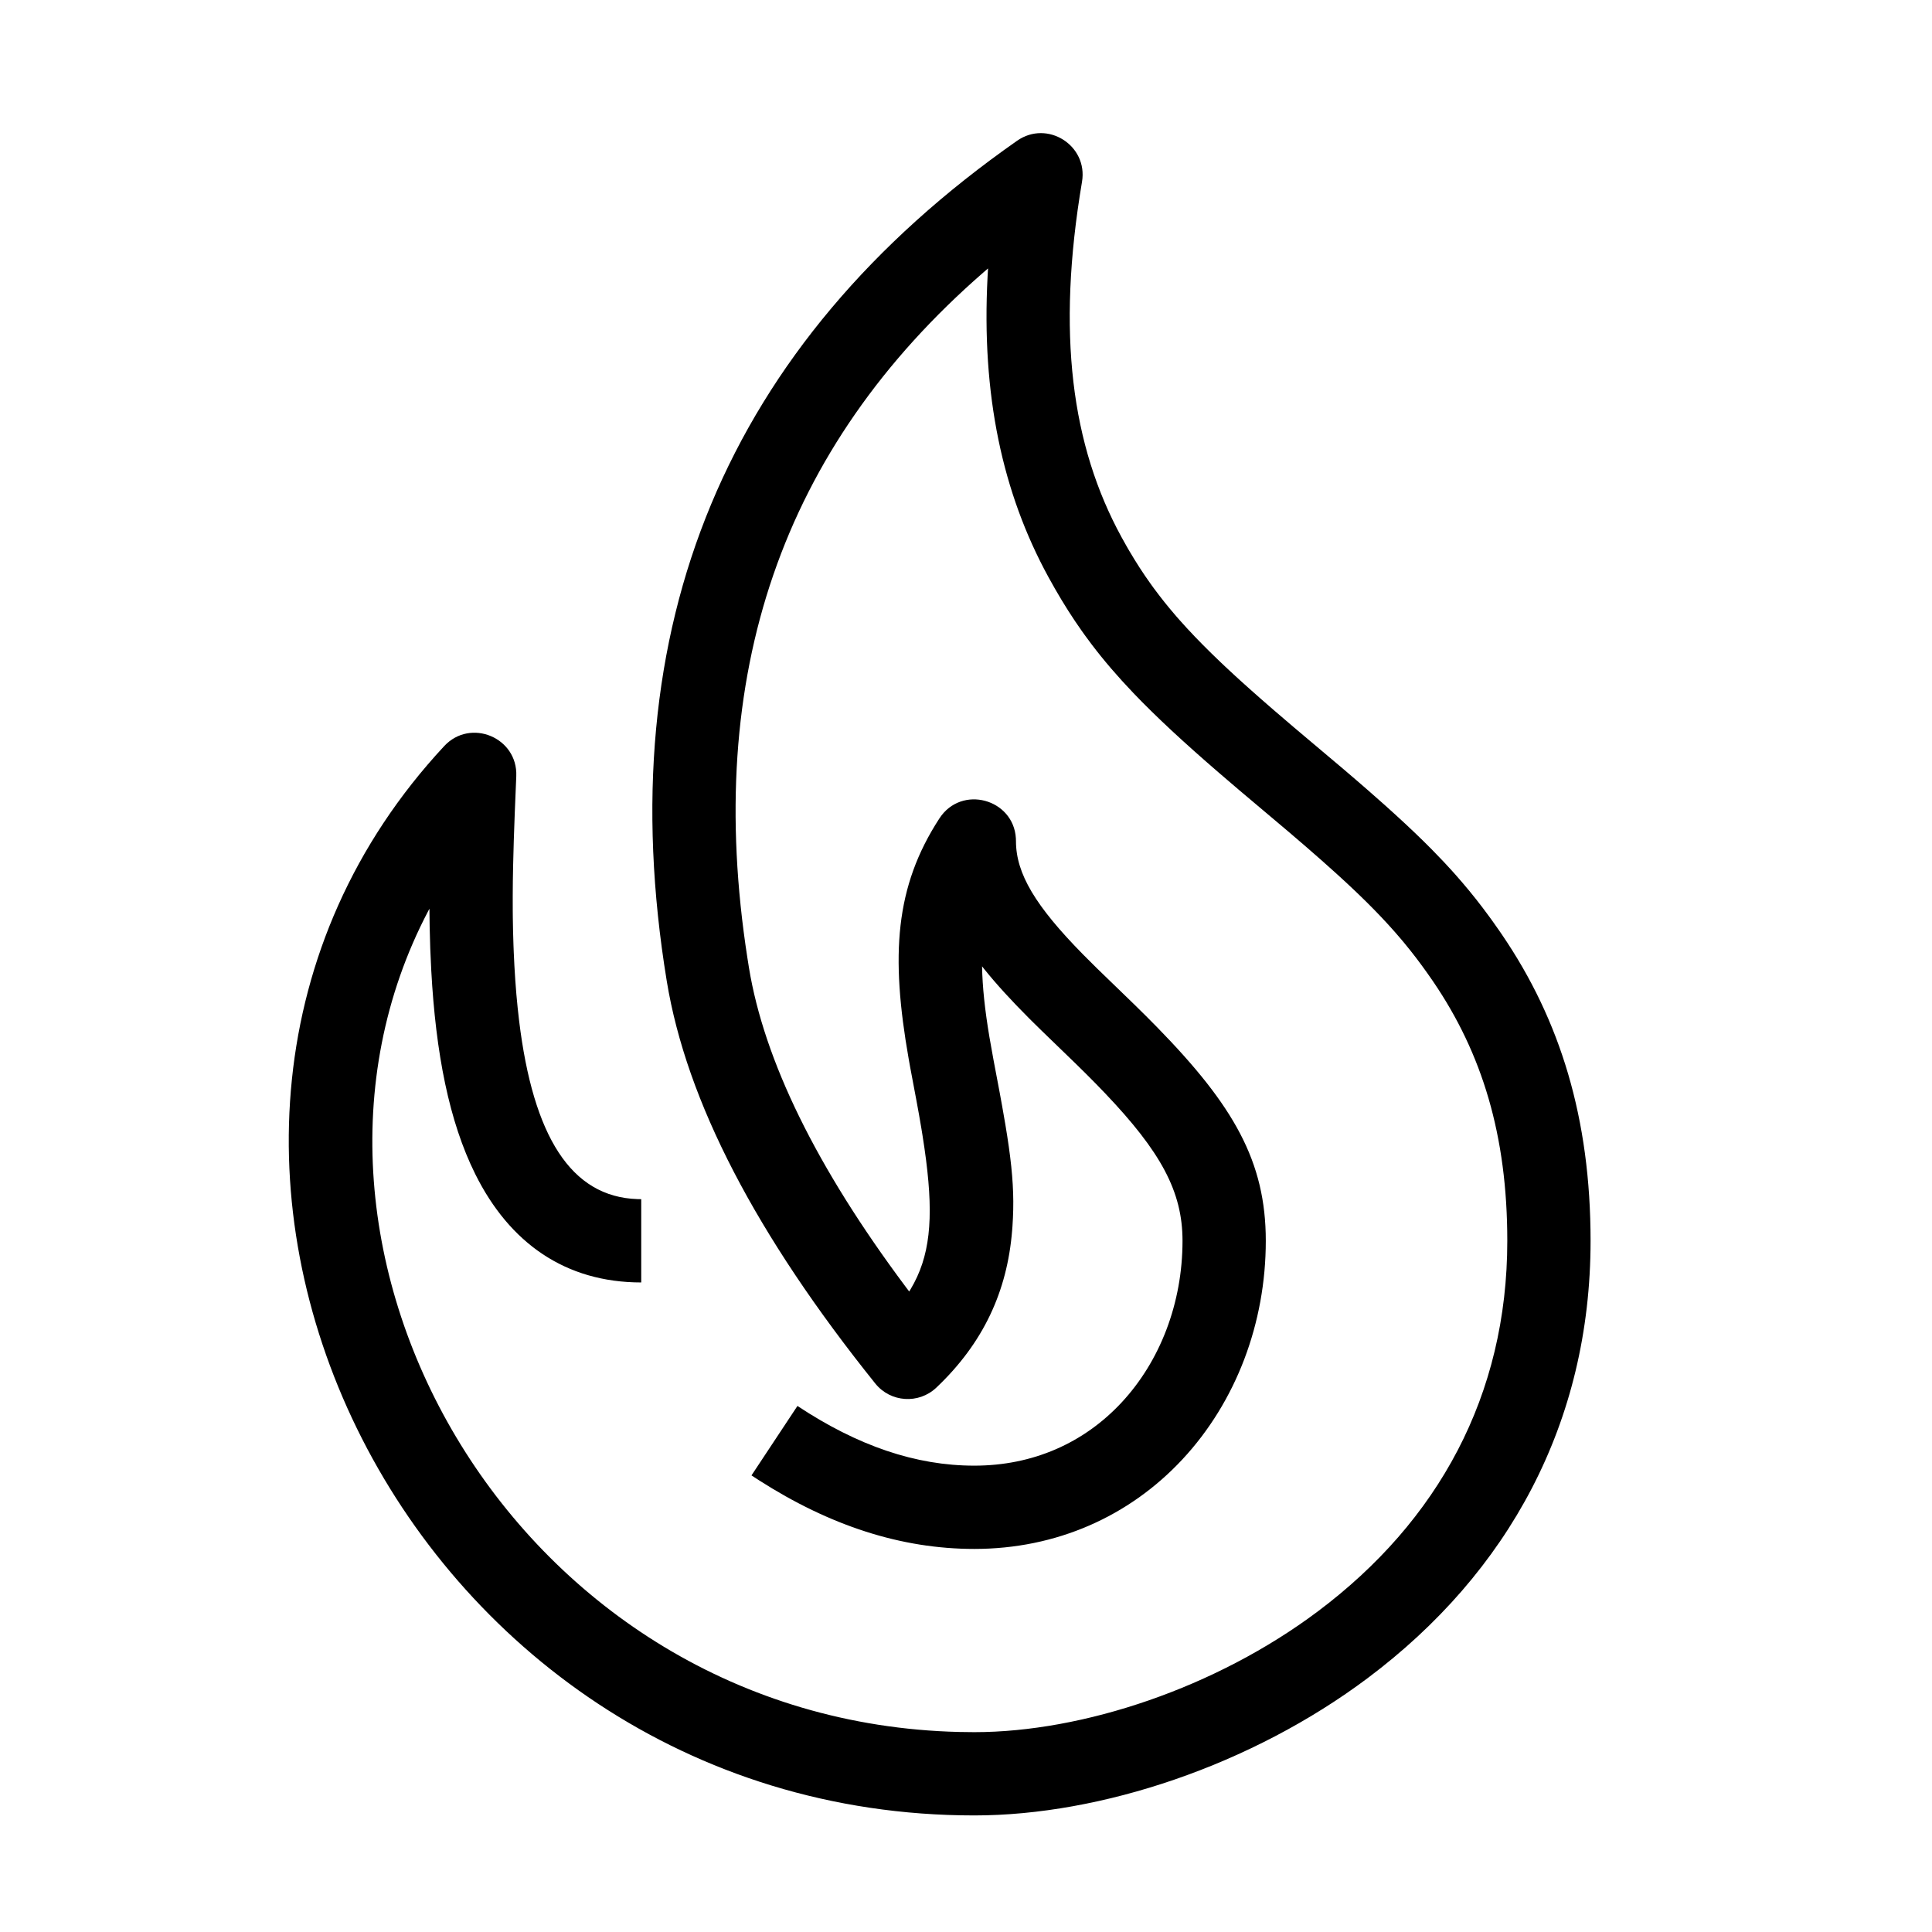
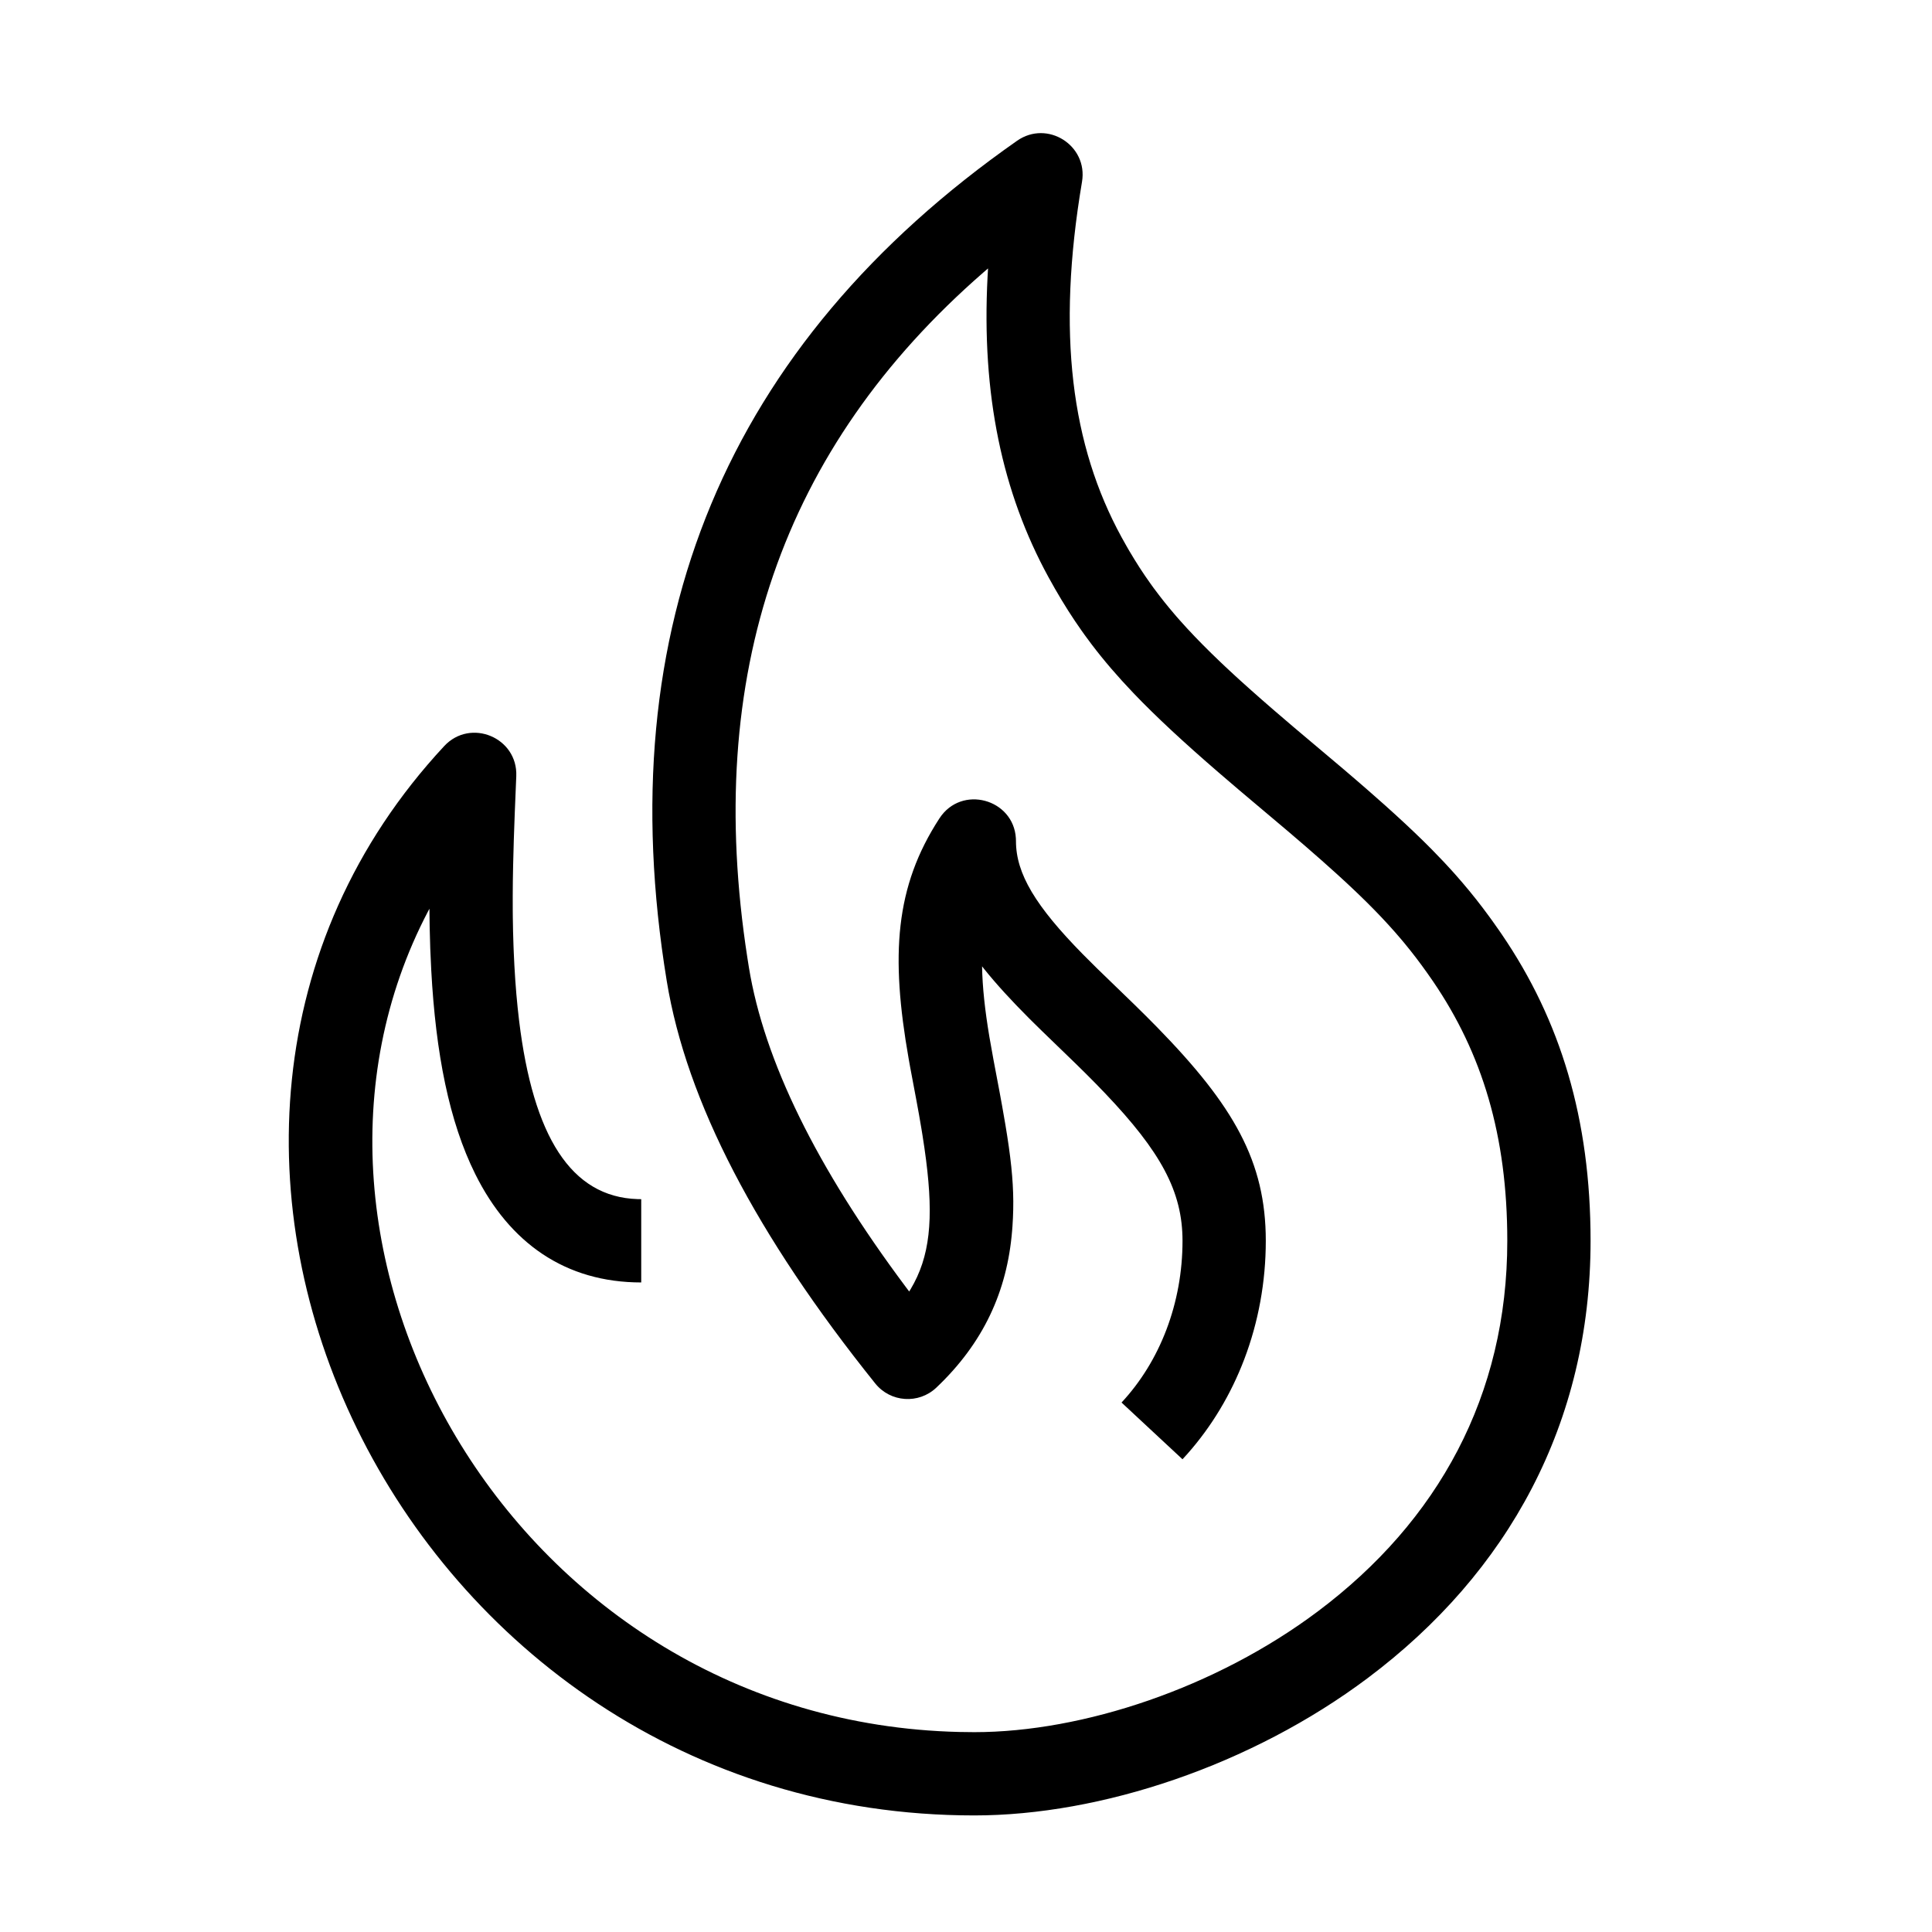
<svg xmlns="http://www.w3.org/2000/svg" viewBox="0 0 116 116" version="1.1">
  <g id="flame" stroke="none" stroke-width="1" fill="none" fill-rule="evenodd">
-     <path d="M61.066,8.452 C62.884,7.18 65.334,8.729 64.965,10.916 C63.428,20.023 64.335,26.757 67.34,32.255 L67.642,32.795 C67.692,32.884 67.743,32.972 67.794,33.059 L68.106,33.577 L68.425,34.084 C68.533,34.251 68.643,34.416 68.755,34.581 L69.097,35.07 C69.155,35.151 69.213,35.232 69.272,35.312 L69.636,35.794 C69.821,36.035 70.013,36.274 70.212,36.515 L70.619,36.996 C70.689,37.076 70.76,37.156 70.831,37.237 L71.271,37.724 C71.572,38.05 71.888,38.381 72.223,38.719 L72.739,39.232 L73.284,39.758 C73.377,39.847 73.472,39.936 73.567,40.026 L74.159,40.576 C74.26,40.669 74.363,40.763 74.467,40.857 L75.11,41.435 L75.788,42.034 L76.505,42.657 L77.654,43.641 L80.637,46.157 L81.402,46.812 L82.125,47.438 L83.137,48.331 L83.766,48.899 L84.362,49.448 L84.927,49.981 L85.464,50.5 L85.975,51.01 C86.224,51.262 86.464,51.511 86.697,51.759 L87.153,52.254 C87.228,52.336 87.302,52.418 87.375,52.501 L87.805,52.995 C87.946,53.16 88.085,53.325 88.222,53.492 L88.627,53.994 C88.761,54.163 88.892,54.333 89.023,54.505 L89.412,55.028 C89.477,55.116 89.541,55.205 89.605,55.294 L89.989,55.838 C90.053,55.93 90.117,56.023 90.181,56.117 C93.688,61.263 95.5,67.17 95.5,74.5 C95.5,85.443 90.555,94.427 82.125,100.75 C75.142,105.988 66.103,109.001 58.5,109.001 C24.053,109.001 4.692,68.423 26.67,44.797 C28.251,43.098 31.093,44.283 30.998,46.602 L30.907,48.814 L30.849,50.449 L30.809,51.952 L30.792,52.893 L30.785,53.795 L30.786,54.665 C30.787,54.808 30.788,54.95 30.79,55.091 L30.805,55.928 L30.83,56.753 C30.834,56.889 30.84,57.026 30.846,57.163 L30.885,57.984 C30.917,58.57 30.956,59.138 31.003,59.688 L31.08,60.5 L31.168,61.285 C32.013,68.226 34.281,71.866 38.276,71.996 L38.5,72 L38.5,77 C33.944,77 30.59,74.63 28.535,70.493 C26.967,67.34 26.164,63.255 25.893,58.255 C25.845,57.375 25.813,56.512 25.797,55.627 L25.784,54.561 L25.705,54.71 C15.038,75.058 30.974,103.364 57.599,103.99 L58.5,104.001 C65.021,104.001 73.008,101.339 79.125,96.75 C86.35,91.332 90.5,83.791 90.5,74.5 C90.5,68.172 88.989,63.247 86.049,58.932 L85.715,58.452 L85.378,57.984 L85.036,57.526 L84.685,57.076 L84.325,56.631 C84.264,56.557 84.202,56.484 84.14,56.41 L83.76,55.969 L83.364,55.527 L82.951,55.082 L82.517,54.631 L82.06,54.171 L81.579,53.702 C81.496,53.622 81.413,53.542 81.328,53.462 L80.806,52.971 L80.252,52.464 L79.361,51.666 L78.389,50.816 L77.327,49.906 L74.38,47.42 L73.168,46.382 L72.409,45.722 L71.689,45.085 C71.454,44.876 71.226,44.671 71.004,44.468 L70.353,43.87 L69.735,43.288 L69.147,42.719 L68.587,42.163 L68.055,41.615 C67.103,40.619 66.278,39.659 65.531,38.673 L65.131,38.132 C65.065,38.042 65,37.951 64.936,37.859 L64.555,37.306 C63.993,36.47 63.468,35.596 62.952,34.653 C60.182,29.583 58.922,23.713 59.296,16.592 L59.324,16.116 L59.043,16.359 C46.93,26.904 42.244,40.529 44.875,57.515 L44.967,58.096 C45.88,63.667 49.006,70.073 54.382,77.268 L54.589,77.543 L54.671,77.411 C55.839,75.462 56.057,73.216 55.602,69.647 L55.502,68.915 L55.385,68.146 C55.364,68.015 55.343,67.882 55.32,67.748 L55.178,66.92 L55.019,66.05 L54.641,64.04 L54.558,63.573 C53.464,57.353 53.735,53.244 56.404,49.138 C57.73,47.097 60.857,47.97 60.995,50.336 L61,50.5 C61,52.463 62.185,54.413 65.021,57.3 L65.856,58.132 L68.106,60.311 L68.816,61.011 L69.489,61.691 C74.072,66.385 76,69.74 76,74.5 C76,76.961 75.558,79.376 74.705,81.618 C73.849,83.866 72.592,85.905 70.999,87.617 C67.798,91.055 63.416,93 58.5,93 C54.088,93 49.817,91.594 45.574,88.88 L45.12,88.585 L47.88,84.415 C51.499,86.811 54.982,88 58.5,88 C62.015,88 65.076,86.641 67.339,84.21 C68.488,82.976 69.403,81.491 70.032,79.839 C70.668,78.167 71,76.354 71,74.5 C71,71.539 69.698,69.155 66.335,65.625 L65.787,65.058 L65.204,64.471 L64.585,63.861 L62.56,61.902 L61.959,61.311 L61.772,61.125 C60.736,60.087 59.844,59.117 59.092,58.182 L58.965,58.02 C58.985,59.267 59.137,60.657 59.406,62.263 L59.65,63.629 L60.019,65.581 L60.169,66.403 L60.365,67.529 L60.476,68.218 L60.572,68.862 L60.652,69.469 C60.677,69.665 60.699,69.856 60.718,70.043 L60.769,70.591 L60.806,71.118 C60.826,71.463 60.837,71.798 60.839,72.131 L60.835,72.629 C60.832,72.795 60.826,72.961 60.818,73.128 L60.789,73.635 C60.783,73.721 60.776,73.807 60.769,73.893 C60.474,77.52 59.051,80.632 56.219,83.315 C55.158,84.32 53.465,84.205 52.55,83.064 C45.408,74.163 41.217,66.13 40.033,58.904 C36.545,37.627 43.609,20.672 61.066,8.452 Z" id="Path" fill="#000000" fill-rule="nonzero" />
+     <path d="M61.066,8.452 C62.884,7.18 65.334,8.729 64.965,10.916 C63.428,20.023 64.335,26.757 67.34,32.255 L67.642,32.795 C67.692,32.884 67.743,32.972 67.794,33.059 L68.106,33.577 L68.425,34.084 C68.533,34.251 68.643,34.416 68.755,34.581 L69.097,35.07 C69.155,35.151 69.213,35.232 69.272,35.312 L69.636,35.794 C69.821,36.035 70.013,36.274 70.212,36.515 L70.619,36.996 C70.689,37.076 70.76,37.156 70.831,37.237 L71.271,37.724 C71.572,38.05 71.888,38.381 72.223,38.719 L72.739,39.232 L73.284,39.758 C73.377,39.847 73.472,39.936 73.567,40.026 L74.159,40.576 C74.26,40.669 74.363,40.763 74.467,40.857 L75.11,41.435 L75.788,42.034 L76.505,42.657 L77.654,43.641 L80.637,46.157 L81.402,46.812 L82.125,47.438 L83.137,48.331 L83.766,48.899 L84.362,49.448 L84.927,49.981 L85.464,50.5 L85.975,51.01 C86.224,51.262 86.464,51.511 86.697,51.759 L87.153,52.254 C87.228,52.336 87.302,52.418 87.375,52.501 L87.805,52.995 C87.946,53.16 88.085,53.325 88.222,53.492 L88.627,53.994 C88.761,54.163 88.892,54.333 89.023,54.505 L89.412,55.028 C89.477,55.116 89.541,55.205 89.605,55.294 L89.989,55.838 C90.053,55.93 90.117,56.023 90.181,56.117 C93.688,61.263 95.5,67.17 95.5,74.5 C95.5,85.443 90.555,94.427 82.125,100.75 C75.142,105.988 66.103,109.001 58.5,109.001 C24.053,109.001 4.692,68.423 26.67,44.797 C28.251,43.098 31.093,44.283 30.998,46.602 L30.907,48.814 L30.849,50.449 L30.809,51.952 L30.792,52.893 L30.785,53.795 L30.786,54.665 C30.787,54.808 30.788,54.95 30.79,55.091 L30.805,55.928 L30.83,56.753 C30.834,56.889 30.84,57.026 30.846,57.163 L30.885,57.984 C30.917,58.57 30.956,59.138 31.003,59.688 L31.08,60.5 L31.168,61.285 C32.013,68.226 34.281,71.866 38.276,71.996 L38.5,72 L38.5,77 C33.944,77 30.59,74.63 28.535,70.493 C26.967,67.34 26.164,63.255 25.893,58.255 C25.845,57.375 25.813,56.512 25.797,55.627 L25.784,54.561 L25.705,54.71 C15.038,75.058 30.974,103.364 57.599,103.99 L58.5,104.001 C65.021,104.001 73.008,101.339 79.125,96.75 C86.35,91.332 90.5,83.791 90.5,74.5 C90.5,68.172 88.989,63.247 86.049,58.932 L85.715,58.452 L85.378,57.984 L85.036,57.526 L84.685,57.076 L84.325,56.631 C84.264,56.557 84.202,56.484 84.14,56.41 L83.76,55.969 L83.364,55.527 L82.951,55.082 L82.517,54.631 L82.06,54.171 L81.579,53.702 C81.496,53.622 81.413,53.542 81.328,53.462 L80.806,52.971 L80.252,52.464 L79.361,51.666 L78.389,50.816 L77.327,49.906 L74.38,47.42 L73.168,46.382 L72.409,45.722 L71.689,45.085 C71.454,44.876 71.226,44.671 71.004,44.468 L70.353,43.87 L69.735,43.288 L69.147,42.719 L68.587,42.163 L68.055,41.615 C67.103,40.619 66.278,39.659 65.531,38.673 L65.131,38.132 C65.065,38.042 65,37.951 64.936,37.859 L64.555,37.306 C63.993,36.47 63.468,35.596 62.952,34.653 C60.182,29.583 58.922,23.713 59.296,16.592 L59.324,16.116 L59.043,16.359 C46.93,26.904 42.244,40.529 44.875,57.515 L44.967,58.096 C45.88,63.667 49.006,70.073 54.382,77.268 L54.589,77.543 L54.671,77.411 C55.839,75.462 56.057,73.216 55.602,69.647 L55.502,68.915 L55.385,68.146 C55.364,68.015 55.343,67.882 55.32,67.748 L55.178,66.92 L55.019,66.05 L54.641,64.04 L54.558,63.573 C53.464,57.353 53.735,53.244 56.404,49.138 C57.73,47.097 60.857,47.97 60.995,50.336 L61,50.5 C61,52.463 62.185,54.413 65.021,57.3 L65.856,58.132 L68.106,60.311 L68.816,61.011 L69.489,61.691 C74.072,66.385 76,69.74 76,74.5 C76,76.961 75.558,79.376 74.705,81.618 C73.906,83.716 72.758,85.632 71.313,87.27 L70.999,87.617 L67.339,84.21 C68.488,82.976 69.403,81.491 70.032,79.839 C70.668,78.167 71,76.354 71,74.5 C71,71.539 69.698,69.155 66.335,65.625 L65.787,65.058 L65.204,64.471 L64.585,63.861 L62.56,61.902 L61.959,61.311 L61.772,61.125 C60.736,60.087 59.844,59.117 59.092,58.182 L58.965,58.02 C58.985,59.267 59.137,60.657 59.406,62.263 L59.65,63.629 L60.019,65.581 L60.169,66.403 L60.365,67.529 L60.476,68.218 L60.572,68.862 L60.652,69.469 C60.677,69.665 60.699,69.856 60.718,70.043 L60.769,70.591 L60.806,71.118 C60.826,71.463 60.837,71.798 60.839,72.131 L60.835,72.629 C60.832,72.795 60.826,72.961 60.818,73.128 L60.789,73.635 C60.783,73.721 60.776,73.807 60.769,73.893 C60.474,77.52 59.051,80.632 56.219,83.315 C55.158,84.32 53.465,84.205 52.55,83.064 C45.408,74.163 41.217,66.13 40.033,58.904 C36.545,37.627 43.609,20.672 61.066,8.452 Z" id="Path" fill="#000000" fill-rule="nonzero" />
  </g>
</svg>
